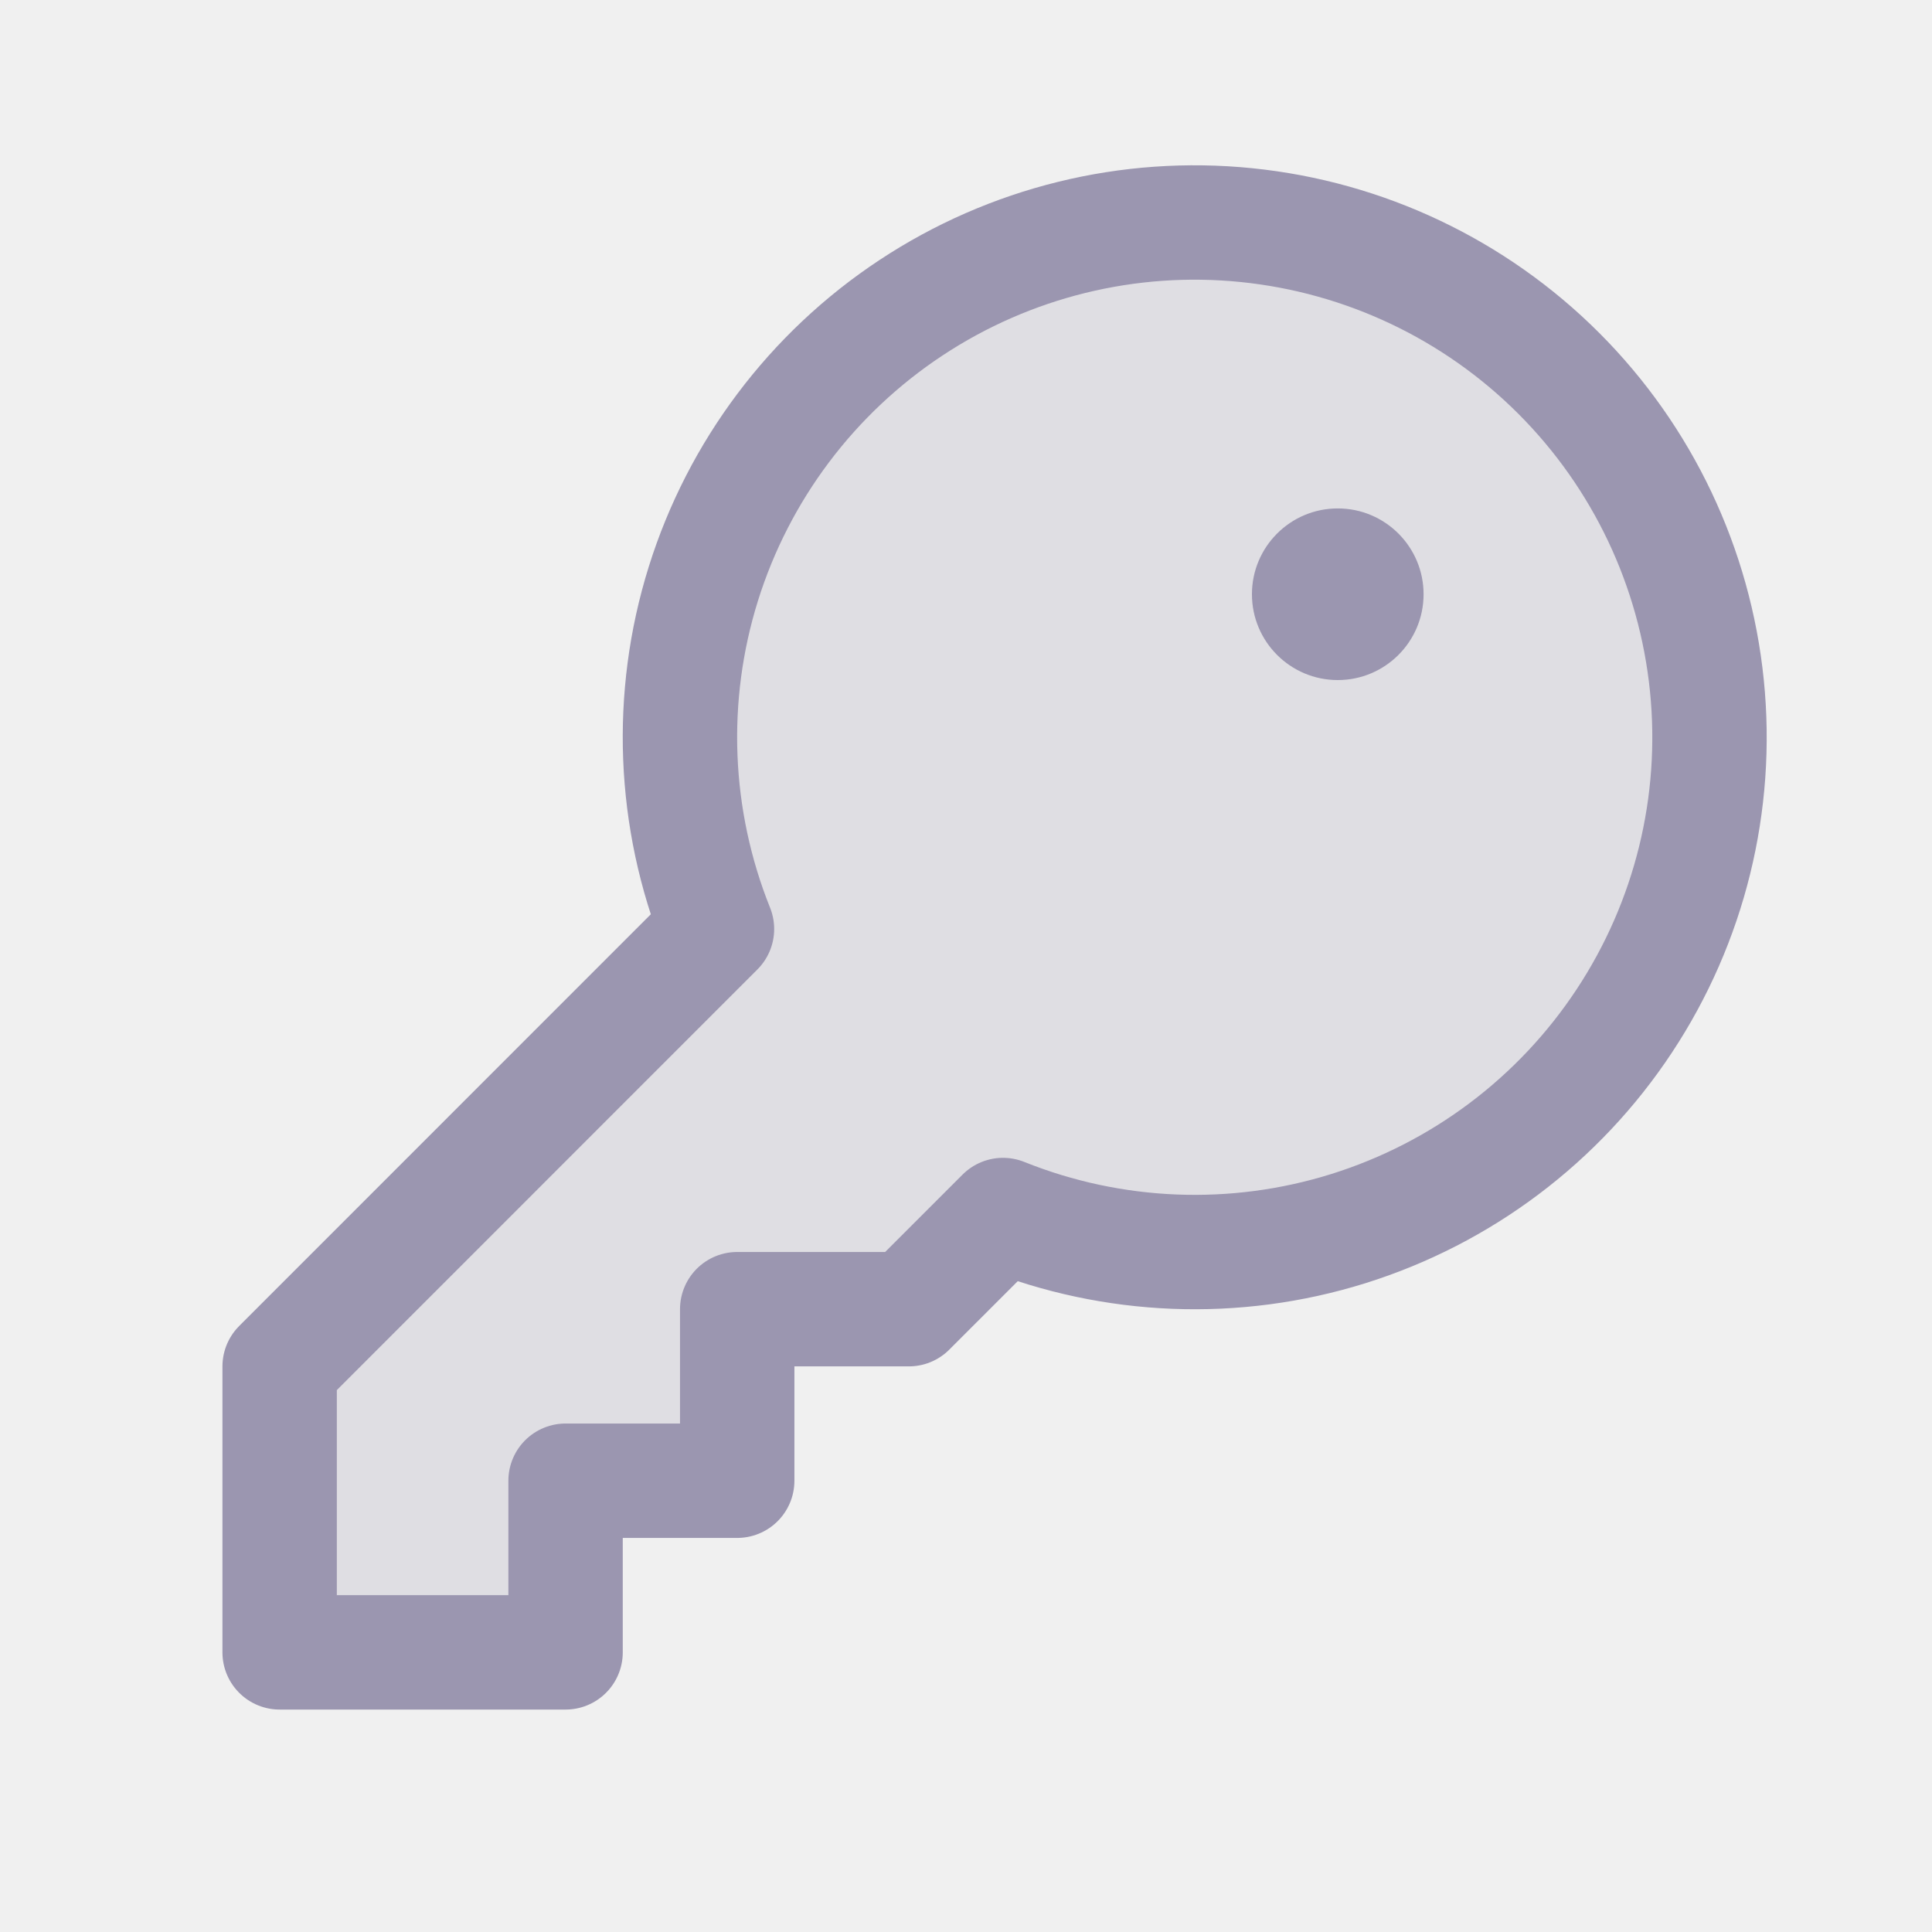
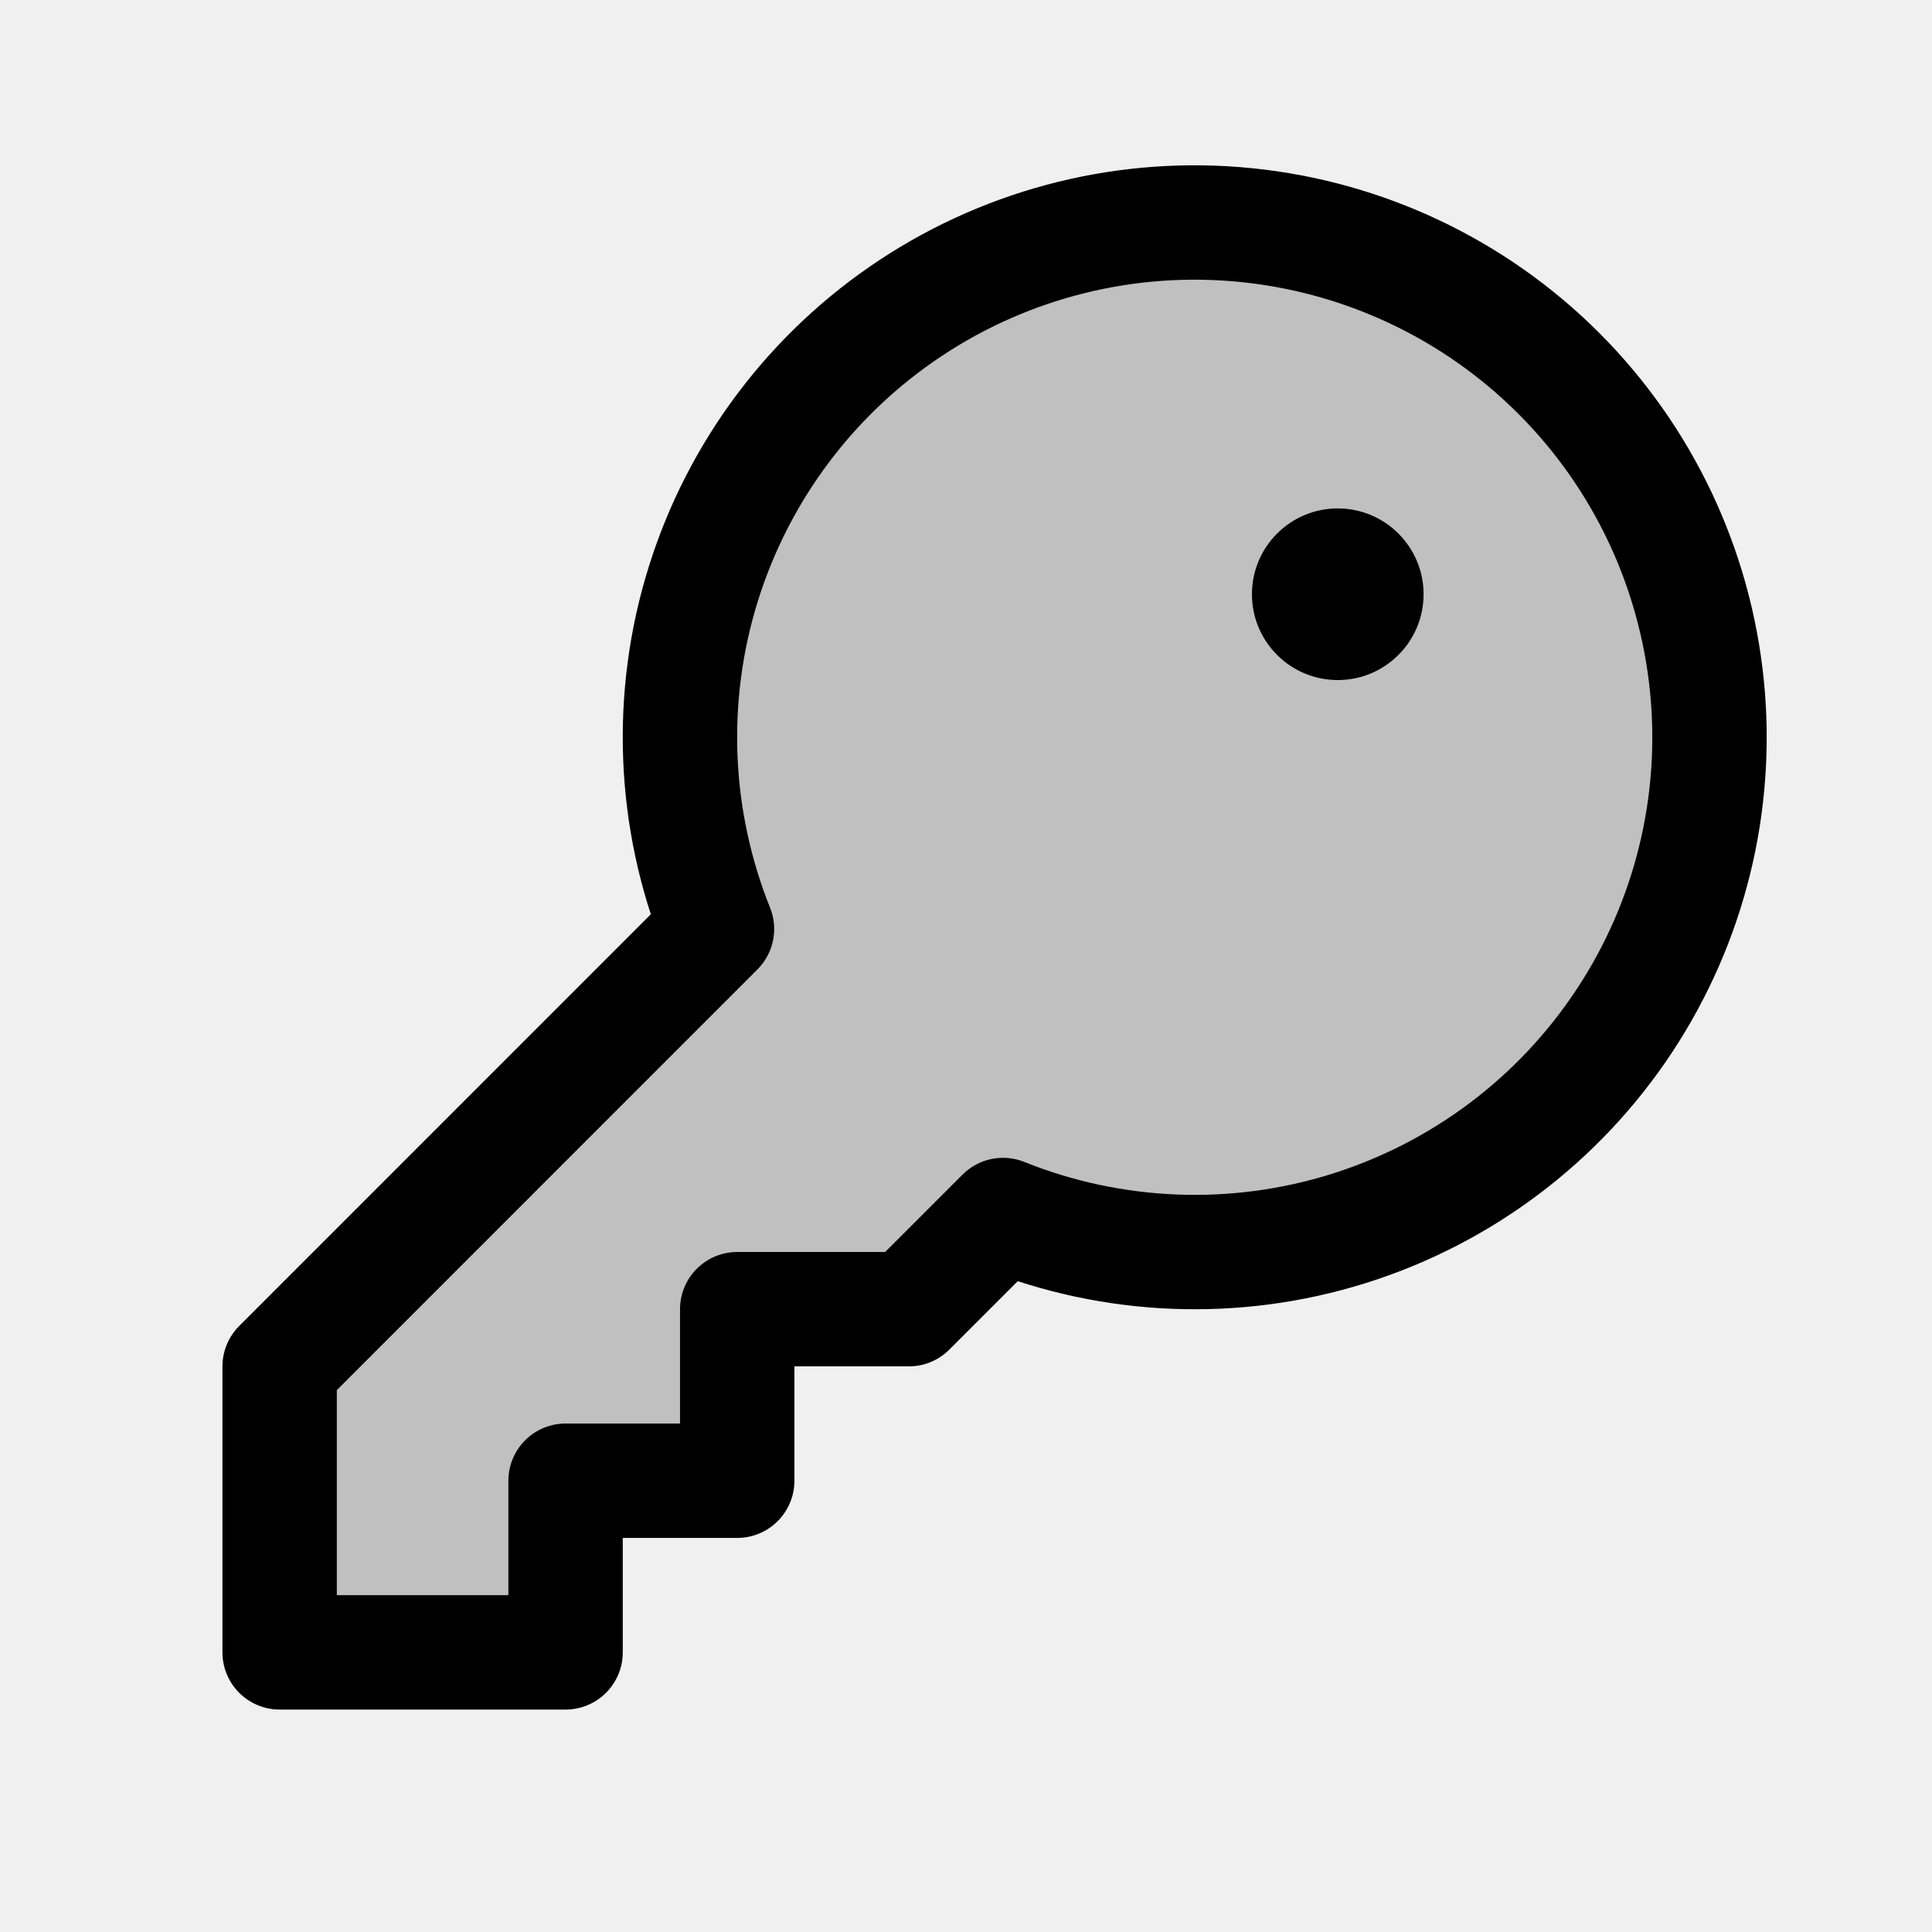
<svg xmlns="http://www.w3.org/2000/svg" width="19" height="19" viewBox="0 0 19 19" fill="none">
  <mask id="mask0_1_2014" style="mask-type:luminance" maskUnits="userSpaceOnUse" x="0" y="0" width="19" height="19">
    <path d="M18.5 0.5H0.5V18.5H18.5V0.5Z" fill="white" />
  </mask>
  <g mask="url(#mask0_1_2014)">
-     <path opacity="0.2" d="M7.051 9.136C6.617 8.054 6.569 6.855 6.917 5.741C7.265 4.628 7.986 3.669 8.96 3.026C9.933 2.383 11.099 2.096 12.259 2.214C13.42 2.332 14.504 2.846 15.329 3.671C16.154 4.496 16.668 5.58 16.786 6.741C16.904 7.901 16.617 9.067 15.974 10.04C15.331 11.014 14.372 11.735 13.259 12.083C12.145 12.431 10.946 12.383 9.864 11.949L8.938 12.875H7.25V14.562H5.562V16.25H2.75V13.438L7.051 9.136Z" fill="#9B96B0" />
-     <path d="M7.051 9.136C6.617 8.054 6.569 6.855 6.917 5.741C7.265 4.628 7.986 3.669 8.96 3.026C9.933 2.383 11.099 2.096 12.259 2.214C13.42 2.332 14.504 2.846 15.329 3.671C16.154 4.496 16.668 5.58 16.786 6.741C16.904 7.901 16.617 9.067 15.974 10.04C15.331 11.014 14.372 11.735 13.259 12.083C12.145 12.431 10.946 12.383 9.864 11.949L8.938 12.875H7.25V14.562H5.562V16.25H2.75V13.438L7.051 9.136Z" stroke="#9B96B0" stroke-width="1.125" stroke-linecap="round" stroke-linejoin="round" />
-     <path d="M13.156 6.688C13.622 6.688 14 6.31 14 5.844C14 5.378 13.622 5 13.156 5C12.69 5 12.312 5.378 12.312 5.844C12.312 6.31 12.69 6.688 13.156 6.688Z" fill="#9B96B0" />
+     <path opacity="0.2" d="M7.051 9.136C6.617 8.054 6.569 6.855 6.917 5.741C7.265 4.628 7.986 3.669 8.96 3.026C9.933 2.383 11.099 2.096 12.259 2.214C13.42 2.332 14.504 2.846 15.329 3.671C16.154 4.496 16.668 5.58 16.786 6.741C16.904 7.901 16.617 9.067 15.974 10.04C15.331 11.014 14.372 11.735 13.259 12.083C12.145 12.431 10.946 12.383 9.864 11.949L8.938 12.875H7.25V14.562H5.562V16.25H2.75V13.438L7.051 9.136Z" fill="currentColor" />
+     <path d="M7.051 9.136C6.617 8.054 6.569 6.855 6.917 5.741C7.265 4.628 7.986 3.669 8.96 3.026C9.933 2.383 11.099 2.096 12.259 2.214C13.42 2.332 14.504 2.846 15.329 3.671C16.154 4.496 16.668 5.58 16.786 6.741C16.904 7.901 16.617 9.067 15.974 10.04C15.331 11.014 14.372 11.735 13.259 12.083C12.145 12.431 10.946 12.383 9.864 11.949L8.938 12.875H7.25V14.562H5.562V16.25H2.75V13.438L7.051 9.136Z" stroke="currentColor" stroke-width="1.125" stroke-linecap="round" stroke-linejoin="round" />
+     <path d="M13.156 6.688C13.622 6.688 14 6.31 14 5.844C14 5.378 13.622 5 13.156 5C12.69 5 12.312 5.378 12.312 5.844C12.312 6.31 12.69 6.688 13.156 6.688Z" fill="currentColor" />
  </g>
</svg>
